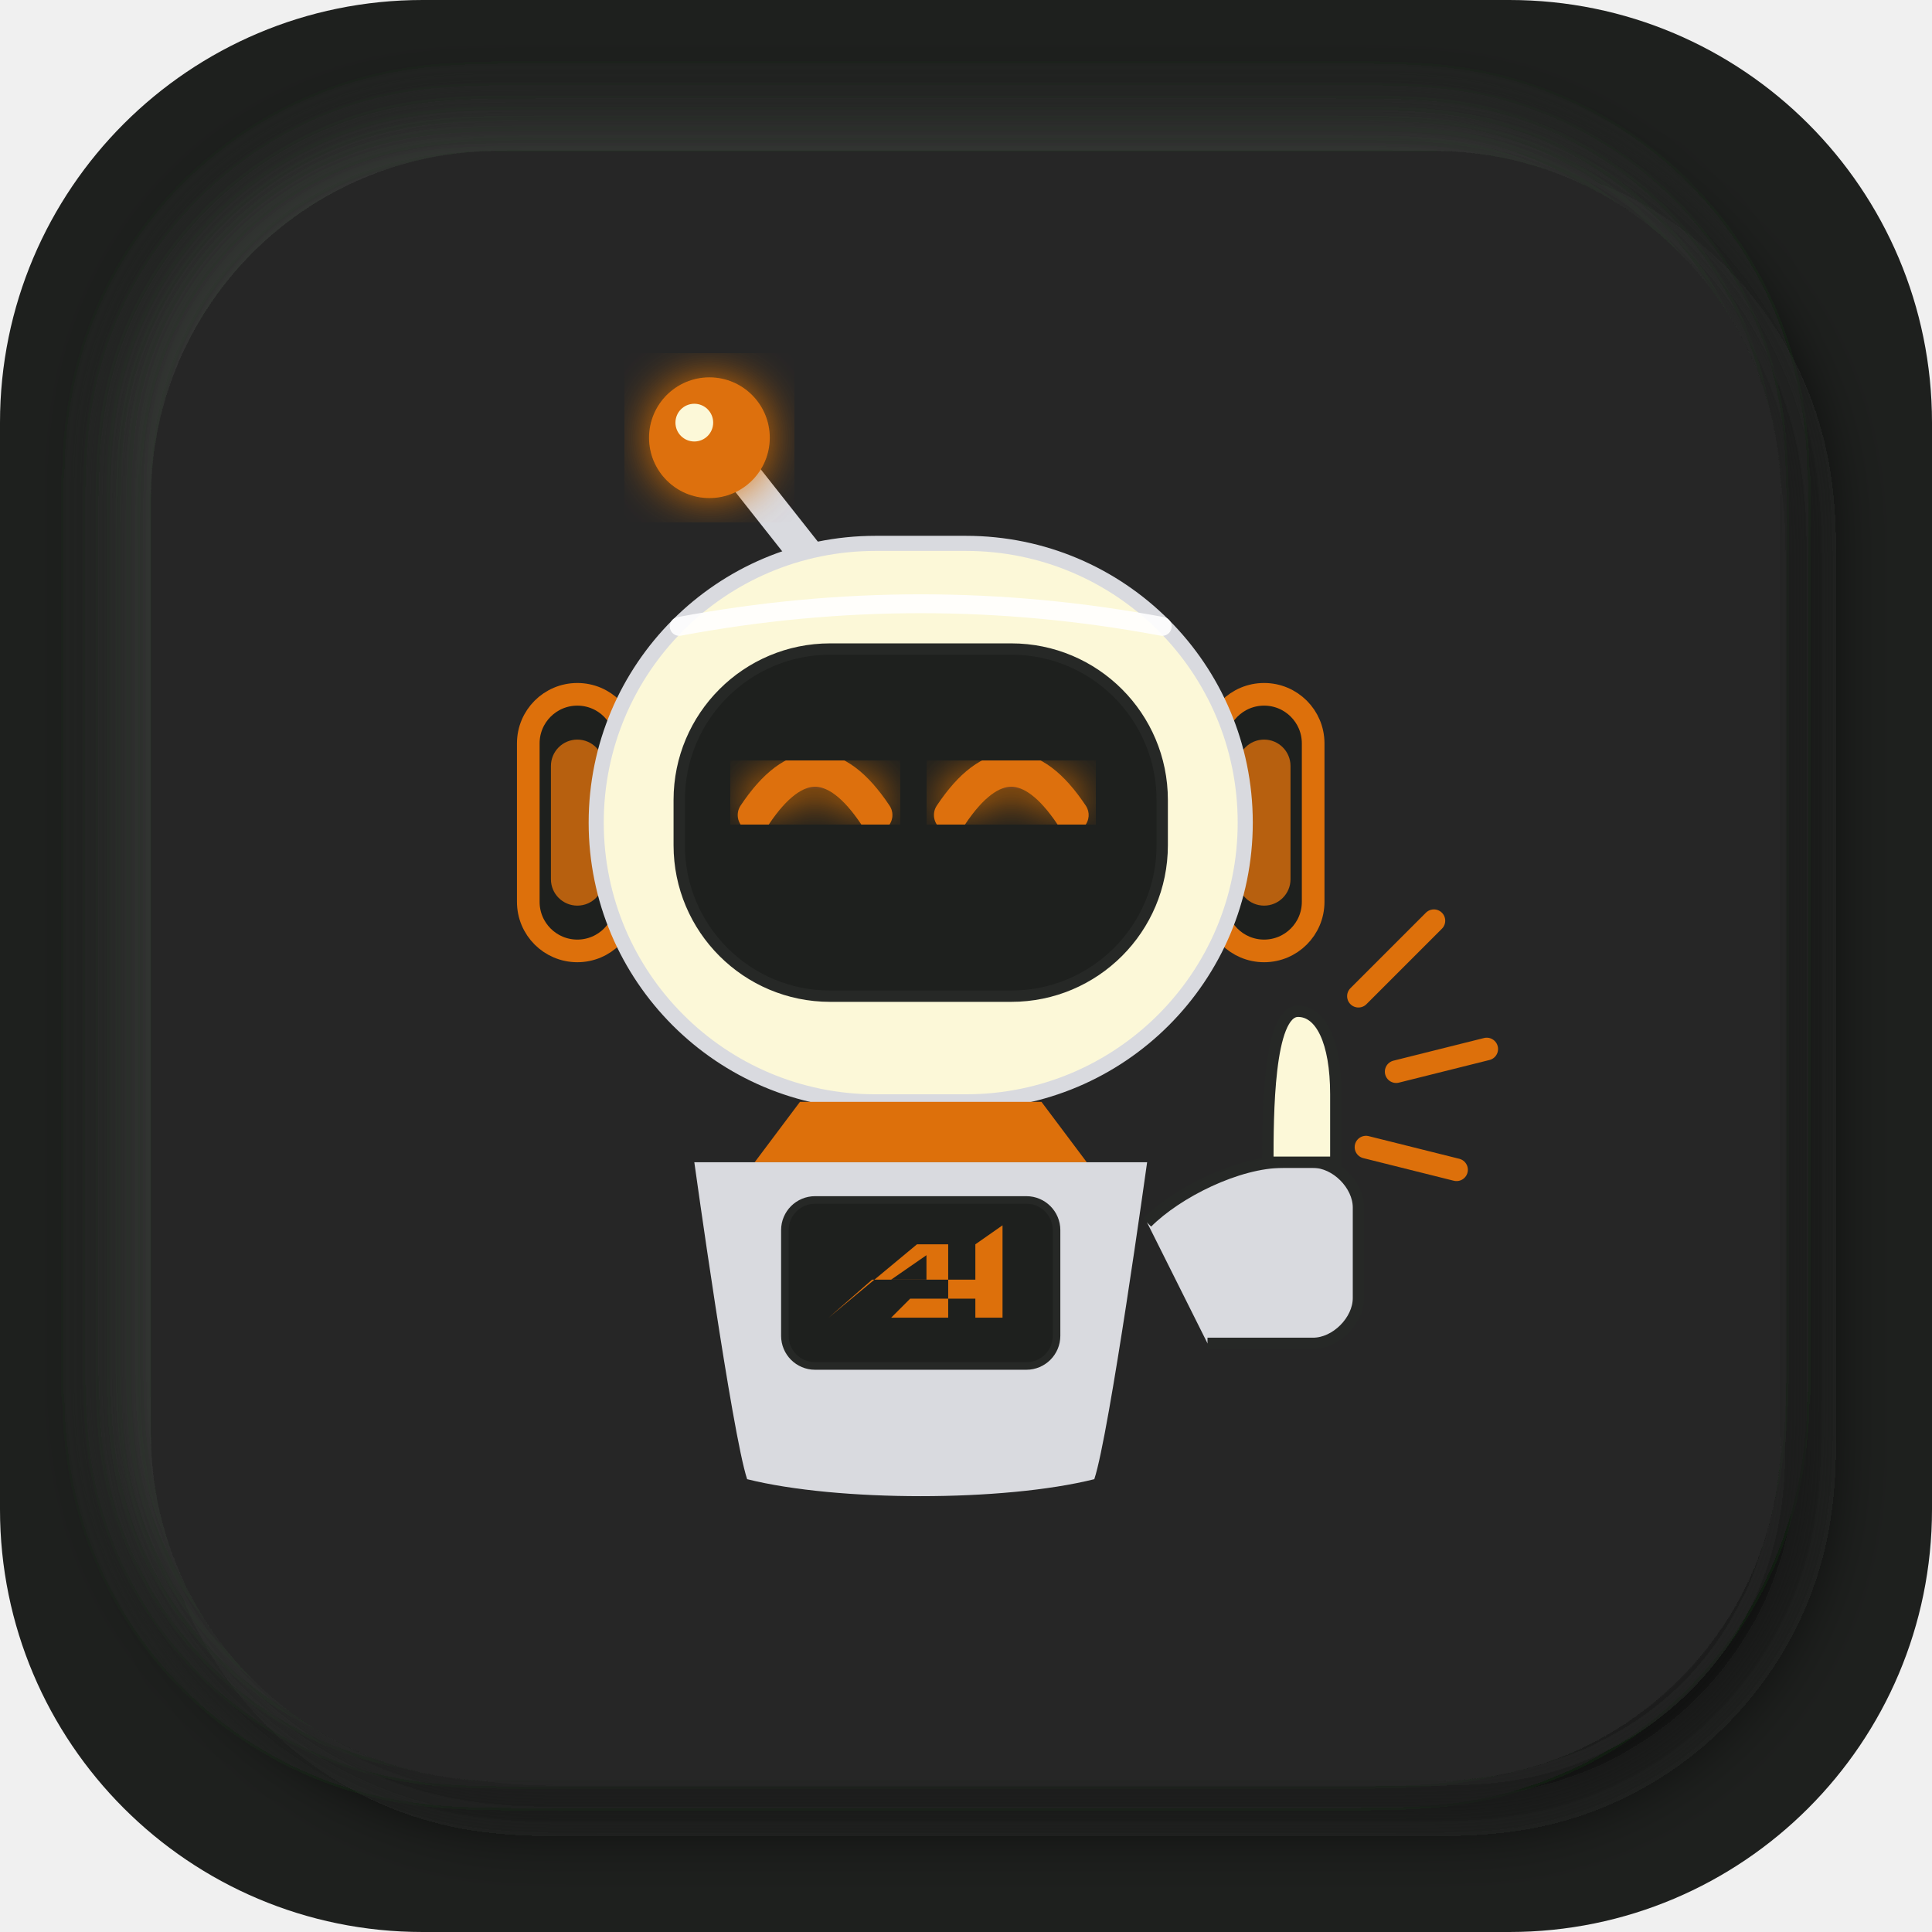
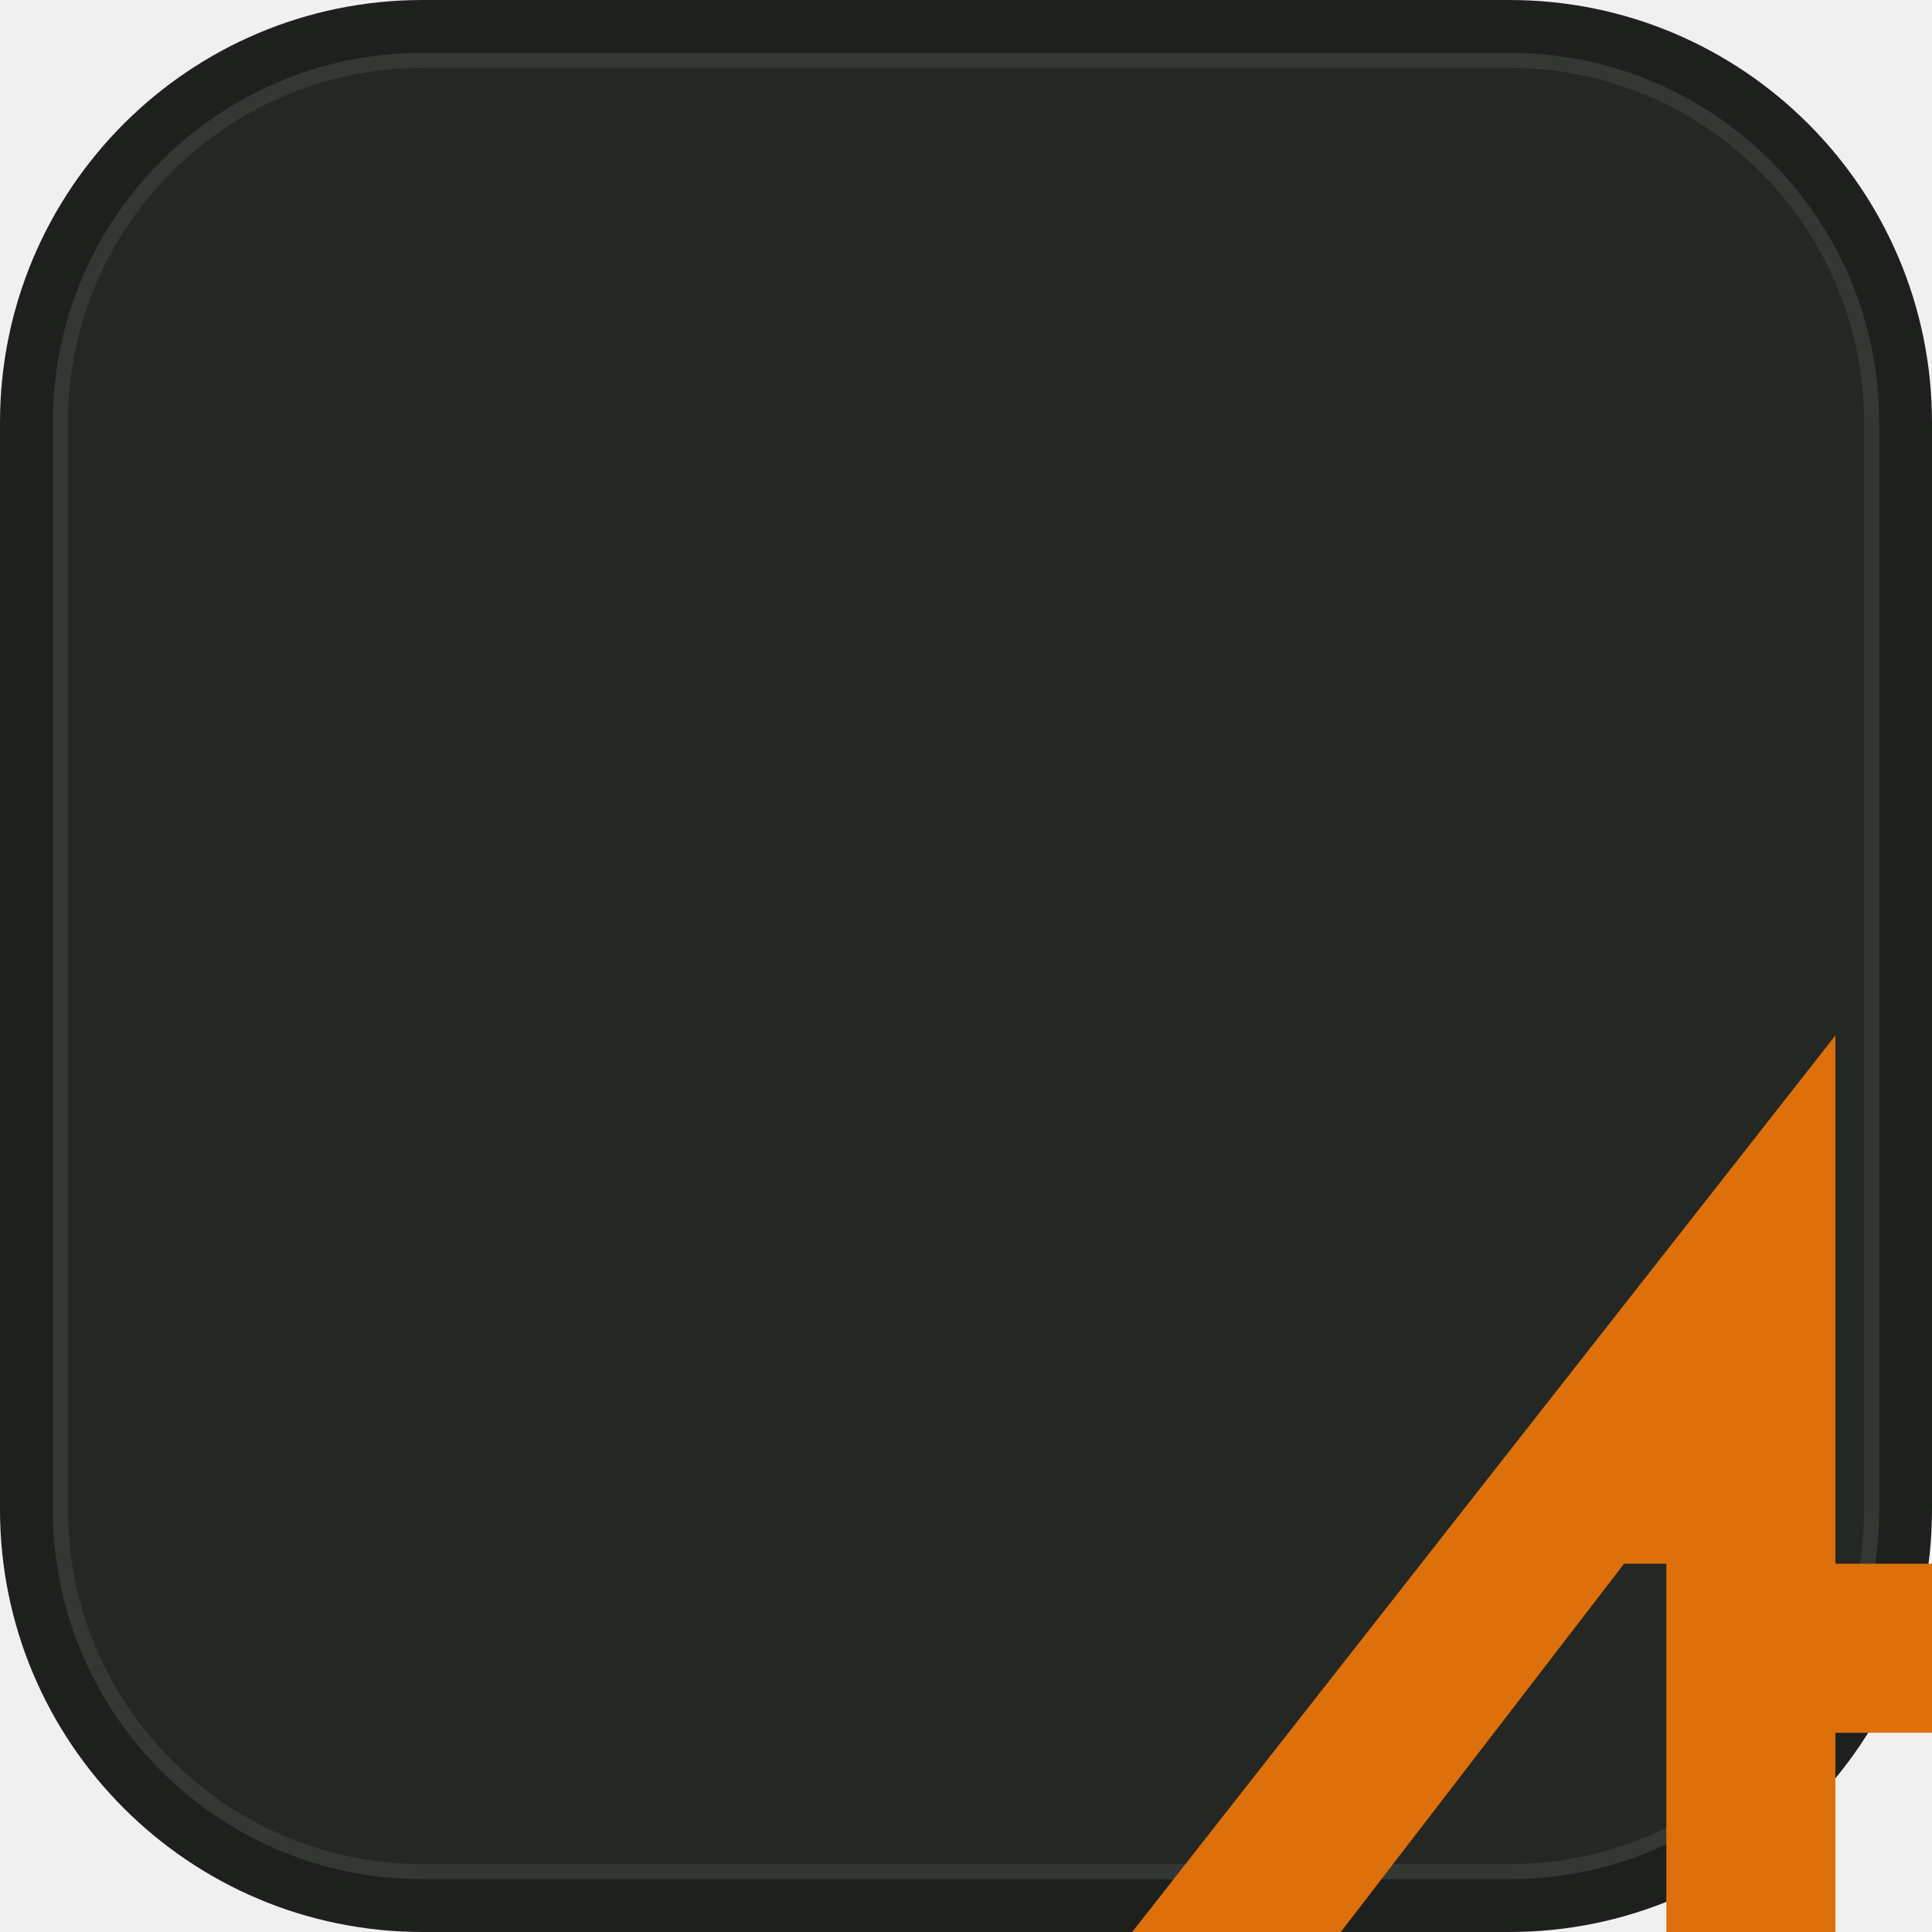
- <svg xmlns="http://www.w3.org/2000/svg" viewBox="0 0 256 256" width="256" height="256" role="img" aria-label="asanHire tile logo">
-   <defs>
-     <filter id="tile-neu" x="-20%" y="-20%" width="140%" height="140%">
-       <feOffset in="SourceAlpha" dx="4" dy="4" result="o1" />
-       <feGaussianBlur in="o1" stdDeviation="5" result="b1" />
-       <feFlood flood-color="#121312" result="c1" />
-       <feComposite in2="b1" operator="in" result="s1" />
-       <feOffset in="SourceAlpha" dx="-4" dy="-4" result="o2" />
-       <feGaussianBlur in="o2" stdDeviation="5" result="b2" />
-       <feFlood flood-color="#343834" result="c2" />
-       <feComposite in2="b2" operator="in" result="s2" />
-       <feMerge>
-         <feMergeNode in="s1" />
-         <feMergeNode in="s2" />
-         <feMergeNode in="SourceGraphic" />
-       </feMerge>
-     </filter>
-     <filter id="glow-orange" x="-20%" y="-20%" width="140%" height="140%">
-       <feGaussianBlur stdDeviation="3" result="glow" />
-       <feMerge>
-         <feMergeNode in="glow" />
-         <feMergeNode in="SourceGraphic" />
-       </feMerge>
-     </filter>
-   </defs>
-   <rect width="256" height="256" rx="56" fill="#1E201E" />
-   <rect x="20" y="20" width="216" height="216" rx="46" fill="#262826" filter="url(#tile-neu)" />
-   <g transform="translate(48, 44) scale(1.0)">
-     <path d="M 64 36 L 49 17" stroke="#D9DADF" stroke-width="4.5" stroke-linecap="round" />
-     <circle cx="46" cy="14" r="8" fill="#DD700B" filter="url(#glow-orange)" />
-     <circle cx="44" cy="12" r="2.5" fill="#FCF8D8" />
-     <rect x="22" y="48" width="13" height="34" rx="6.5" fill="#1E201E" stroke="#DD700B" stroke-width="3" />
-     <rect x="25" y="54" width="7" height="22" rx="3.5" fill="#DD700B" opacity="0.8" />
-     <rect x="113" y="48" width="13" height="34" rx="6.5" fill="#1E201E" stroke="#DD700B" stroke-width="3" />
-     <rect x="116" y="54" width="7" height="22" rx="3.5" fill="#DD700B" opacity="0.8" />
-     <rect x="31" y="28" width="86" height="74" rx="37" fill="#FCF8D8" stroke="#D9DADF" stroke-width="2" />
-     <path d="M 42 39 Q 74 33 106 39" stroke="#FFFFFF" stroke-width="2.5" stroke-linecap="round" fill="none" opacity="0.9" />
-     <rect x="42" y="42" width="64" height="46" rx="20" fill="#1E201E" stroke="#262826" stroke-width="1.5" />
-     <path d="M 52 64 Q 60 52 68 64" stroke="#DD700B" stroke-width="4.5" stroke-linecap="round" fill="none" filter="url(#glow-orange)" />
-     <path d="M 78 64 Q 86 52 94 64" stroke="#DD700B" stroke-width="4.5" stroke-linecap="round" fill="none" filter="url(#glow-orange)" />
-     <path d="M 58 102 L 90 102 L 96 110 L 52 110 Z" fill="#DD700B" />
-     <path d="M 44 110 C 44 110 49 146 51 152 C 63 155 85 155 97 152 C 99 146 104 110 104 110 Z" fill="#D9DADF" />
-     <rect x="56" y="115" width="36" height="22" rx="4" fill="#1E201E" stroke="#262826" stroke-width="1" />
-     <g transform="translate(60, 118) scale(0.18)">
-       <path d="M 10 70 L 75 16 L 98 16 L 98 42 L 118 42 L 118 16 L 138 2 L 138 70 L 118 70 L 118 56 L 98 56 L 98 70 L 56 70 L 70 56 L 98 56 L 98 42 L 42 42 Z" fill="#DD700B" />
-       <polygon points="56,42 82,24 82,42" fill="#1E201E" />
-     </g>
-     <g transform="translate(104, 86)">
-       <line x1="28" y1="2" x2="38" y2="-8" stroke="#DD700B" stroke-width="3" stroke-linecap="round" />
-       <line x1="33" y1="12" x2="45" y2="9" stroke="#DD700B" stroke-width="3" stroke-linecap="round" />
-       <line x1="29" y1="22" x2="41" y2="25" stroke="#DD700B" stroke-width="3" stroke-linecap="round" />
-       <path d="M 0 32 C 4 28 12 24 18 24 L 22 24 C 25 24 28 27 28 30 L 28 42 C 28 45 25 48 22 48 L 8 48" fill="#D9DADF" stroke="#262826" stroke-width="1.5" />
-       <path d="M 16 24 C 16 18 16 4 20 4 C 23 4 25 8 25 15 L 25 24 Z" fill="#FCF8D8" stroke="#262826" stroke-width="1.5" />
-     </g>
+ <svg xmlns="http://www.w3.org/2000/svg" viewBox="0 0 128 128" width="128" height="128" role="img" aria-label="asanHire tile logo">
+   <rect width="128" height="128" rx="28" fill="#1E201E" />
+   <rect x="4" y="4" width="120" height="120" rx="24" fill="#242724" stroke="#343834" stroke-width="1" />
+   <g transform="translate(18, 14) scale(1.4)">
+     <path d="M 34,90 L 74,39 L 74,64 L 84,64 L 84,29 L 91,17 L 91,90 L 84,90 L 84,72 L 74,72 L 74,90 L 47,90 L 53,83 L 66,83 L 66,64 L 64,64 L 44,90 Z" fill="#DD700B" />
  </g>
</svg>
